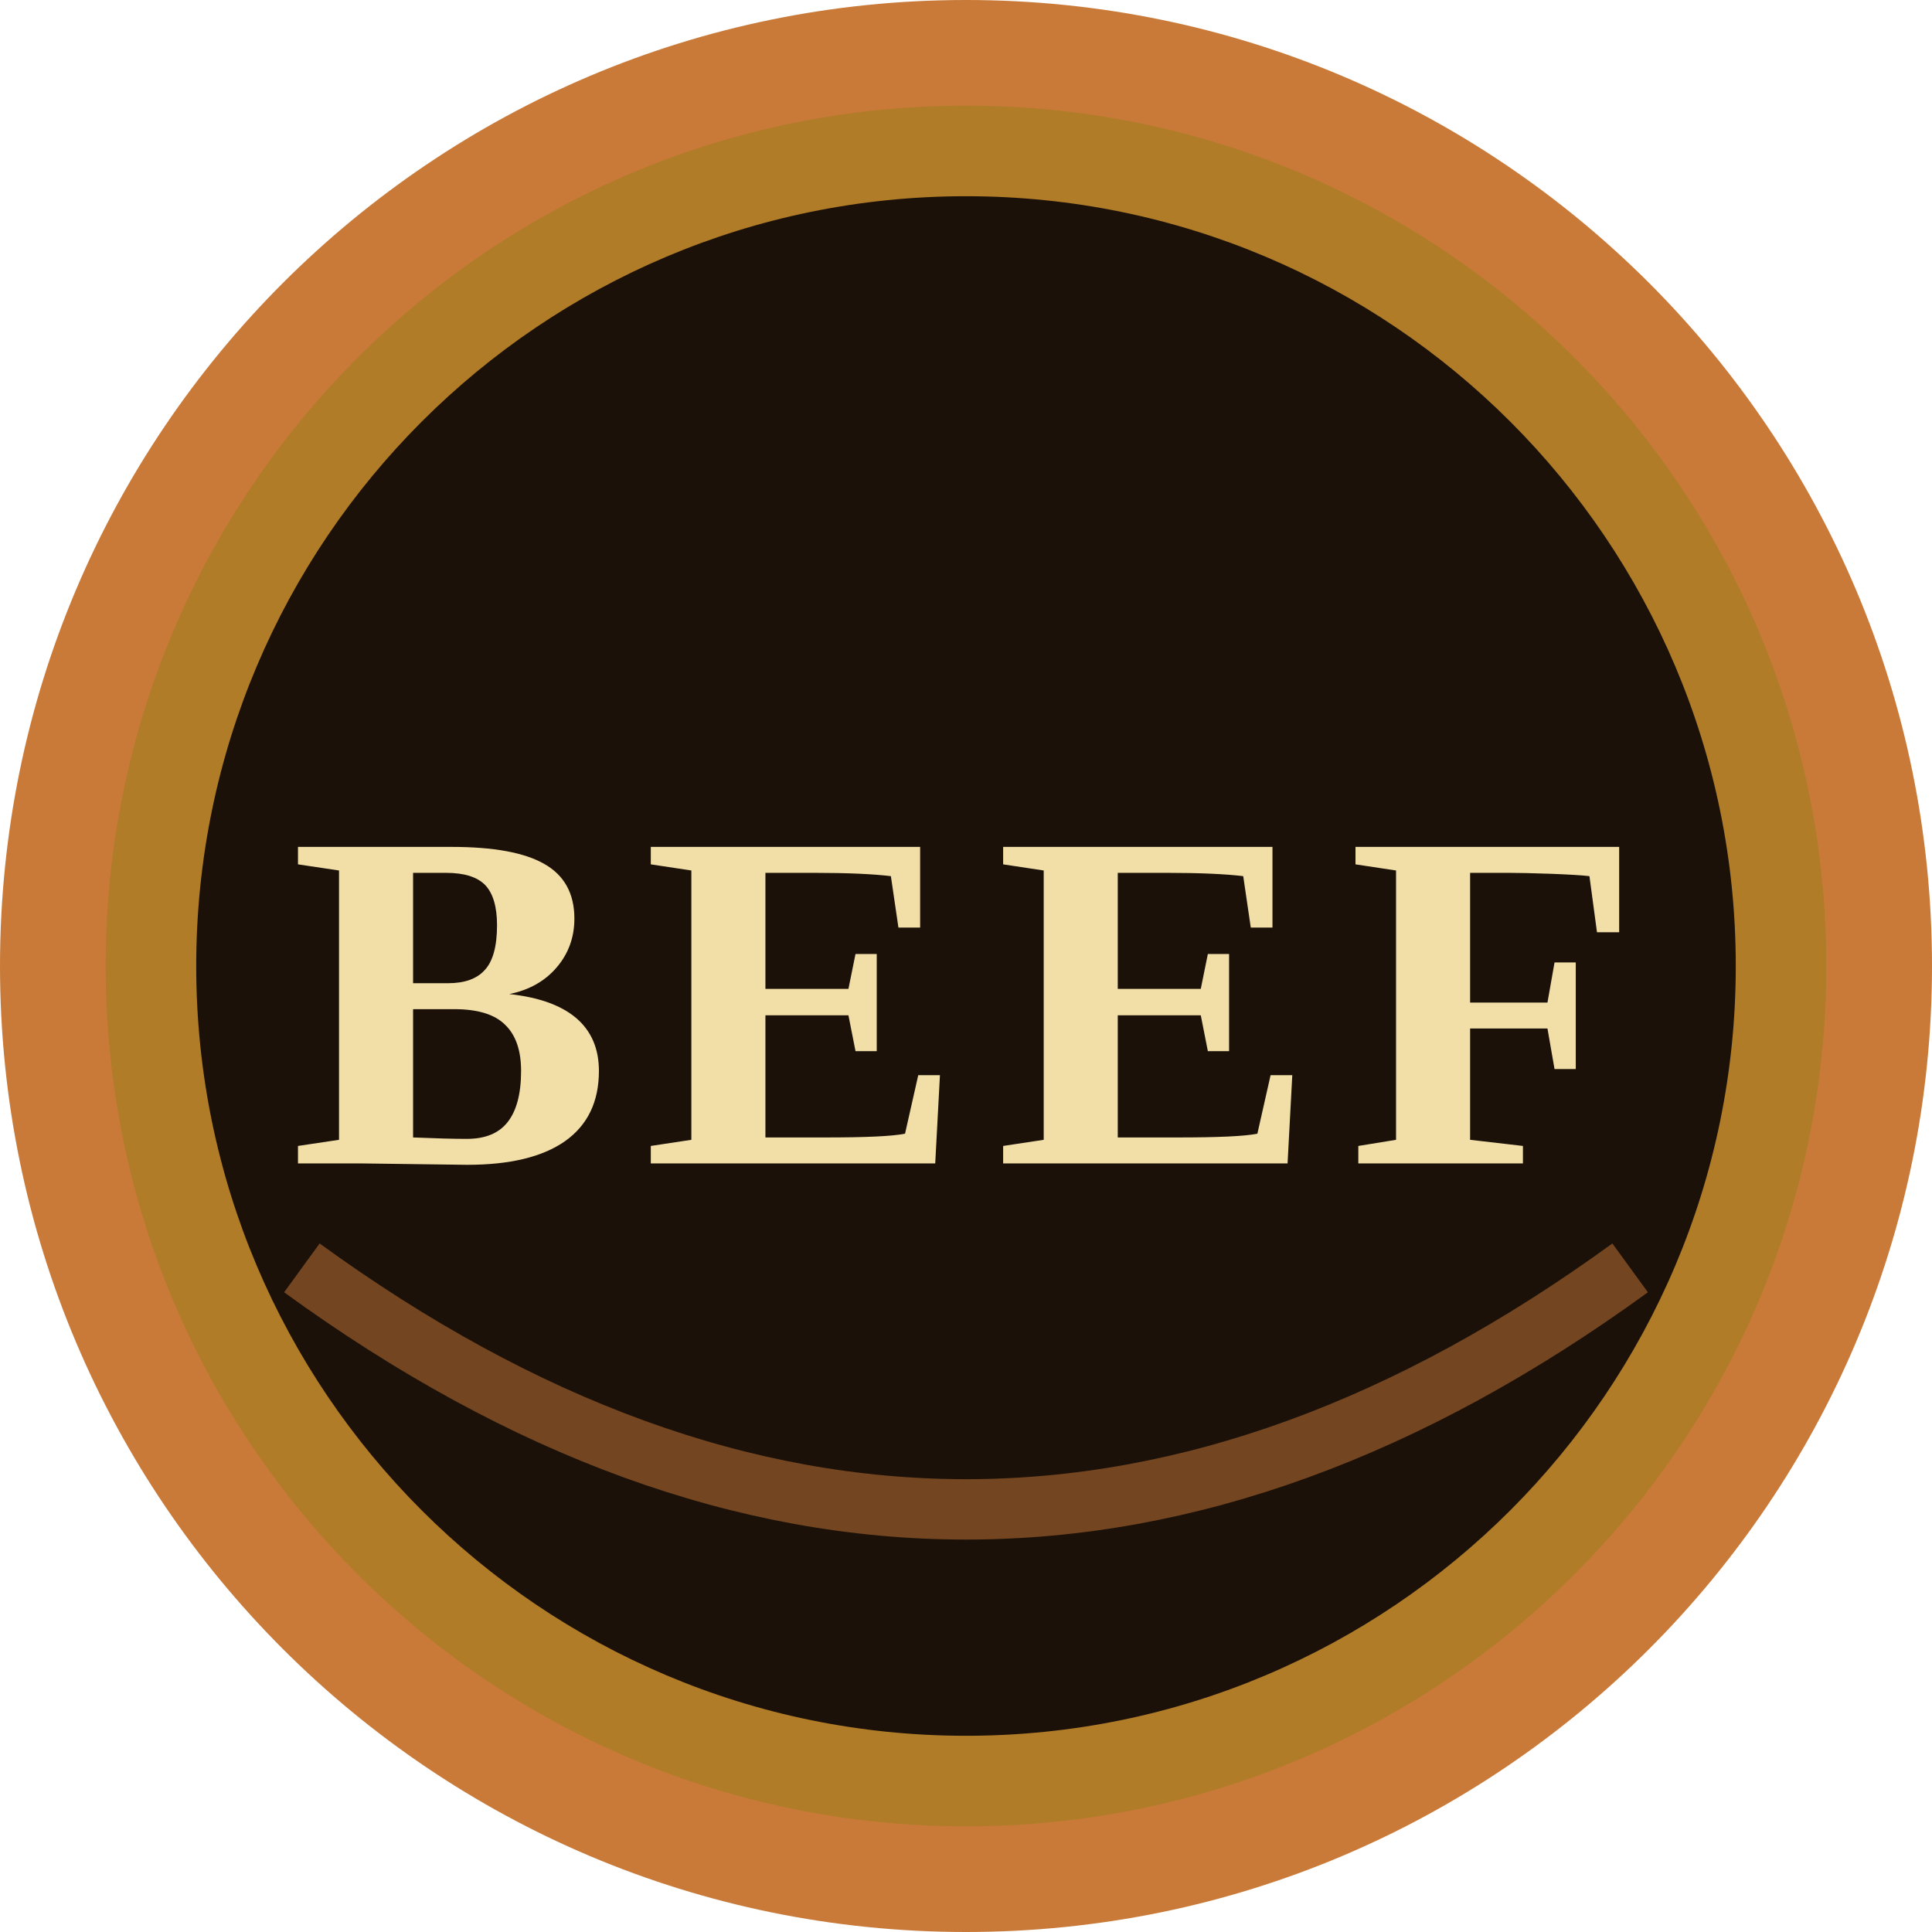
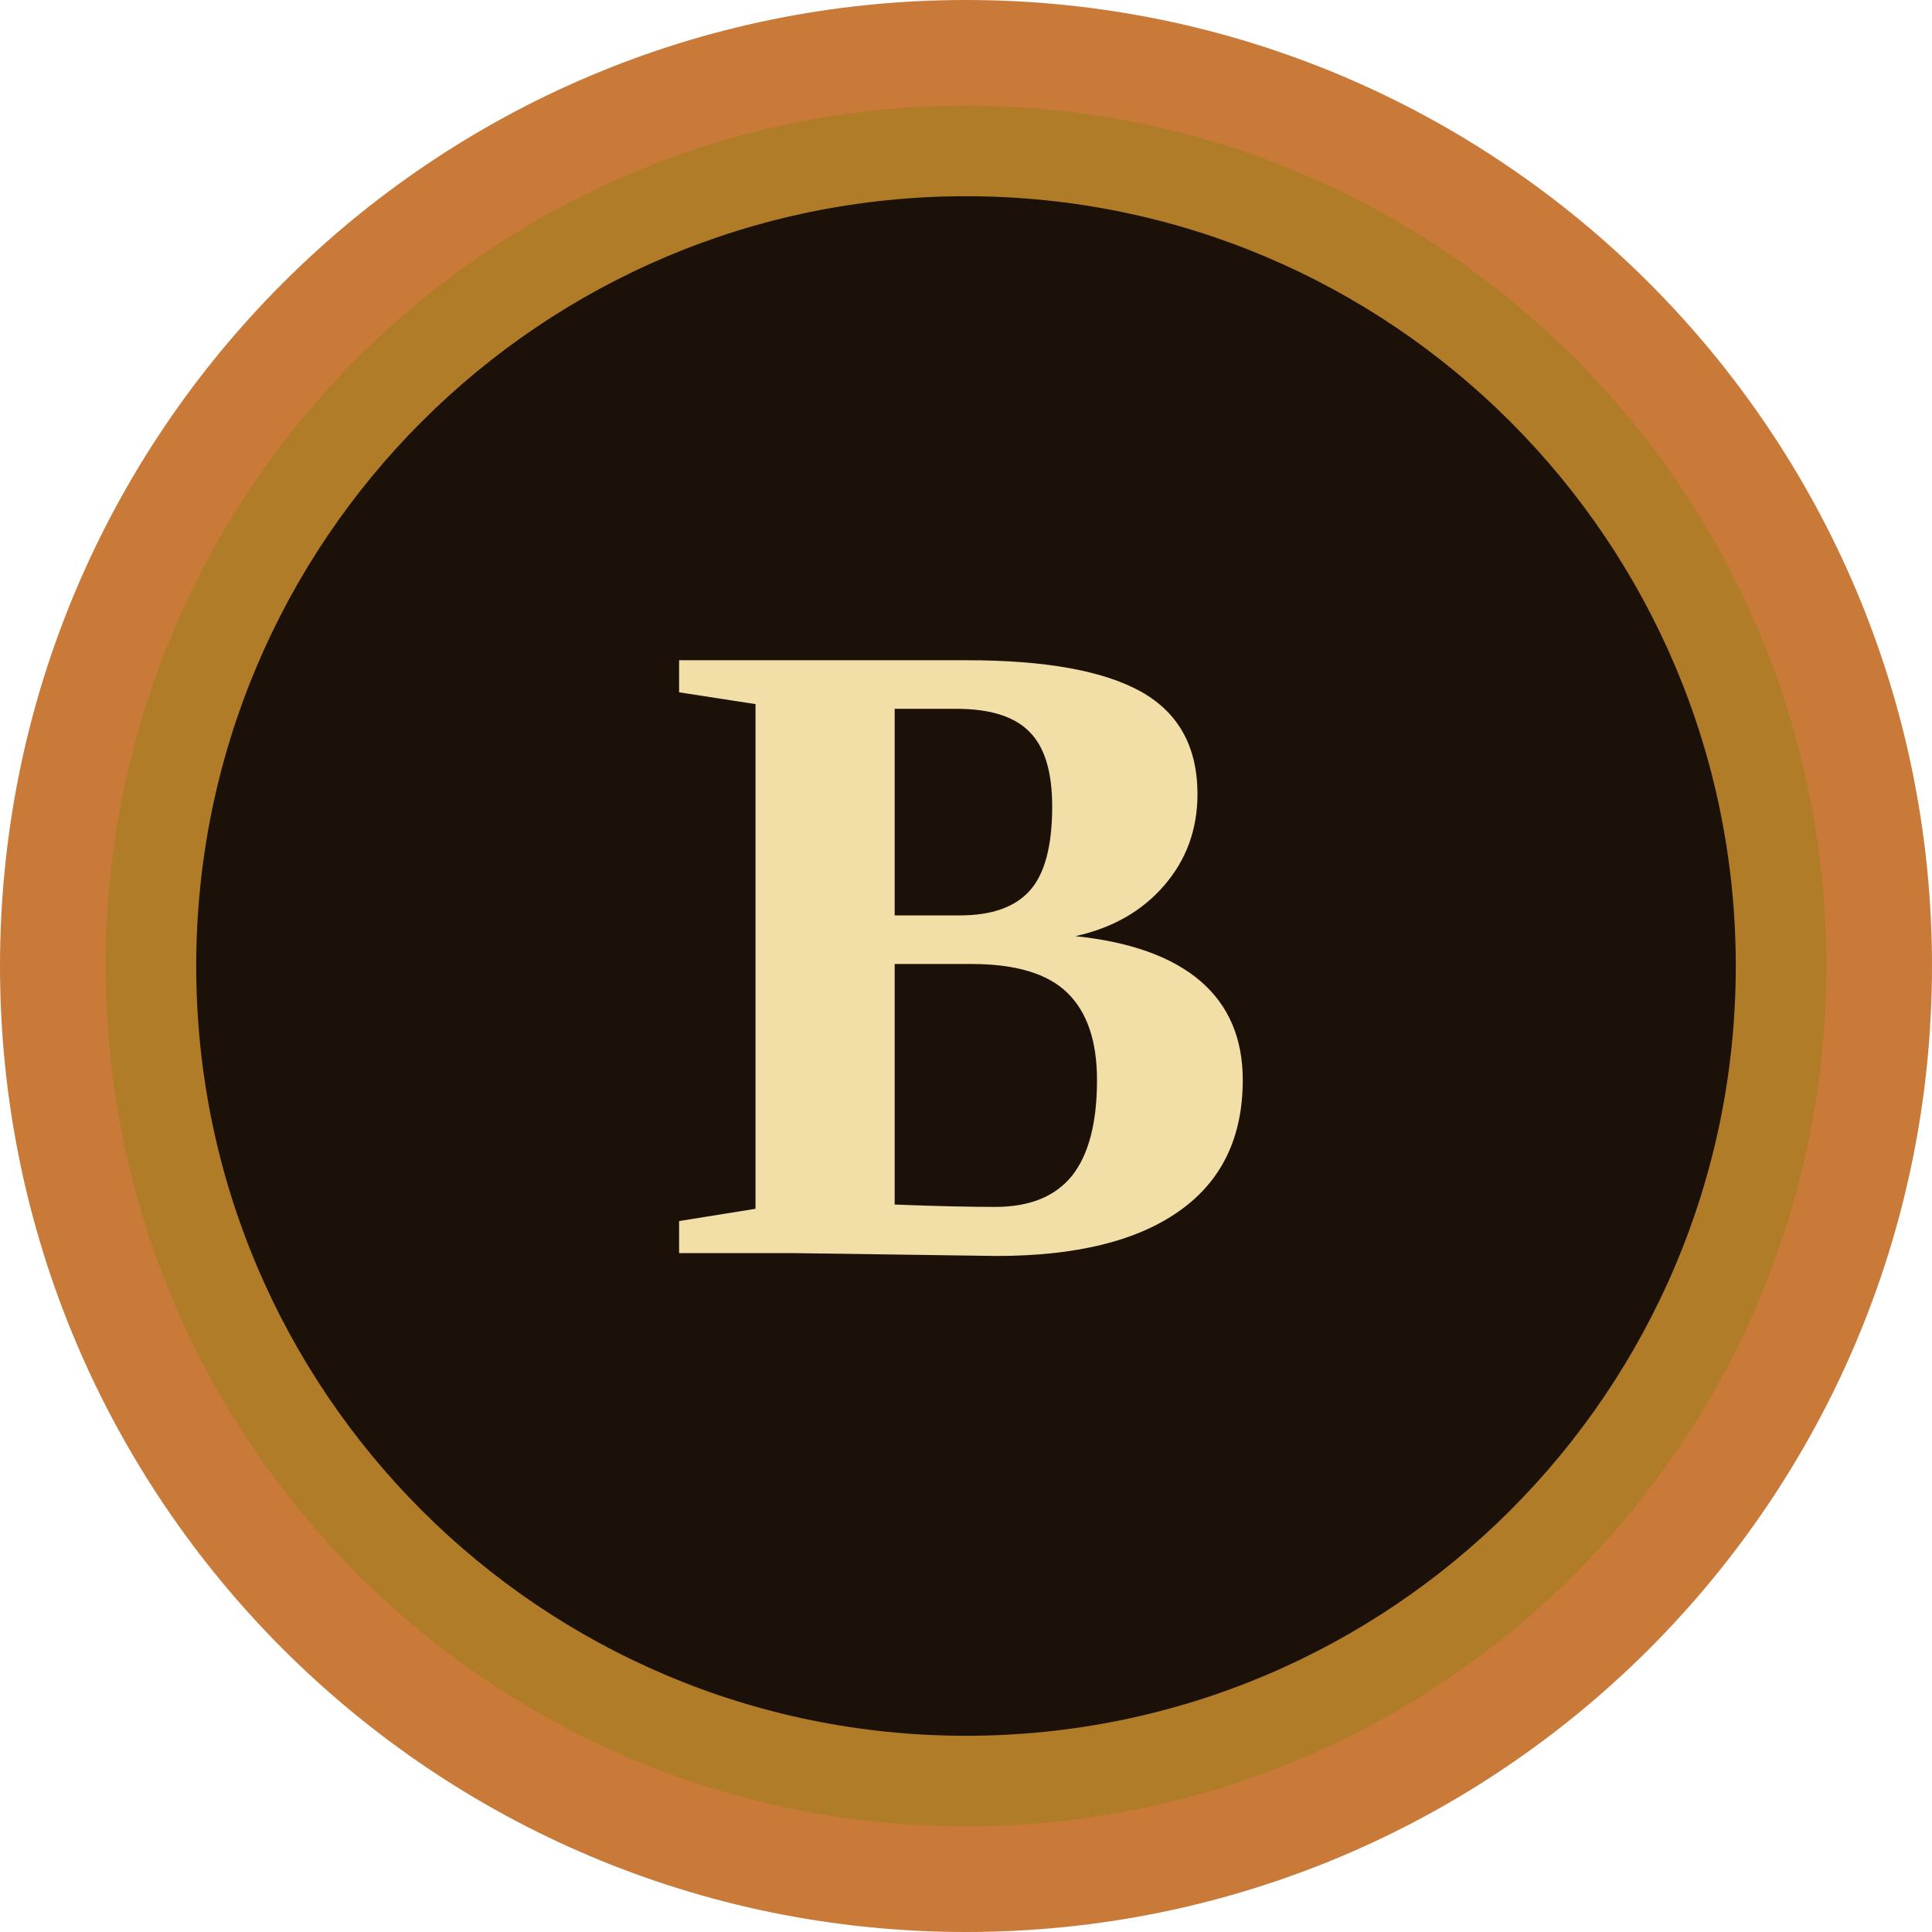
<svg xmlns="http://www.w3.org/2000/svg" viewBox="0 0 64 64">
  <circle cx="32" cy="32" r="32" fill="#C97A38" />
  <circle cx="32" cy="32" r="28.5" fill="#B07C28" />
  <circle cx="32" cy="32" r="25.5" fill="#1C1108" />
-   <path d="M 10 42 Q 32 58 54 42" stroke="#C97A38" stroke-width="2" fill="none" opacity="0.5" />
-   <text x="32" y="34" text-anchor="middle" dominant-baseline="middle" font-family="Georgia, 'Times New Roman', serif" font-weight="700" font-size="16" letter-spacing="1" fill="#F2DFA8">BEEF</text>
+   <text x="32" y="33" text-anchor="middle" dominant-baseline="middle" font-family="Georgia, 'Times New Roman', serif" font-weight="700" font-size="30" fill="#F2DFA8">B</text>
</svg>
